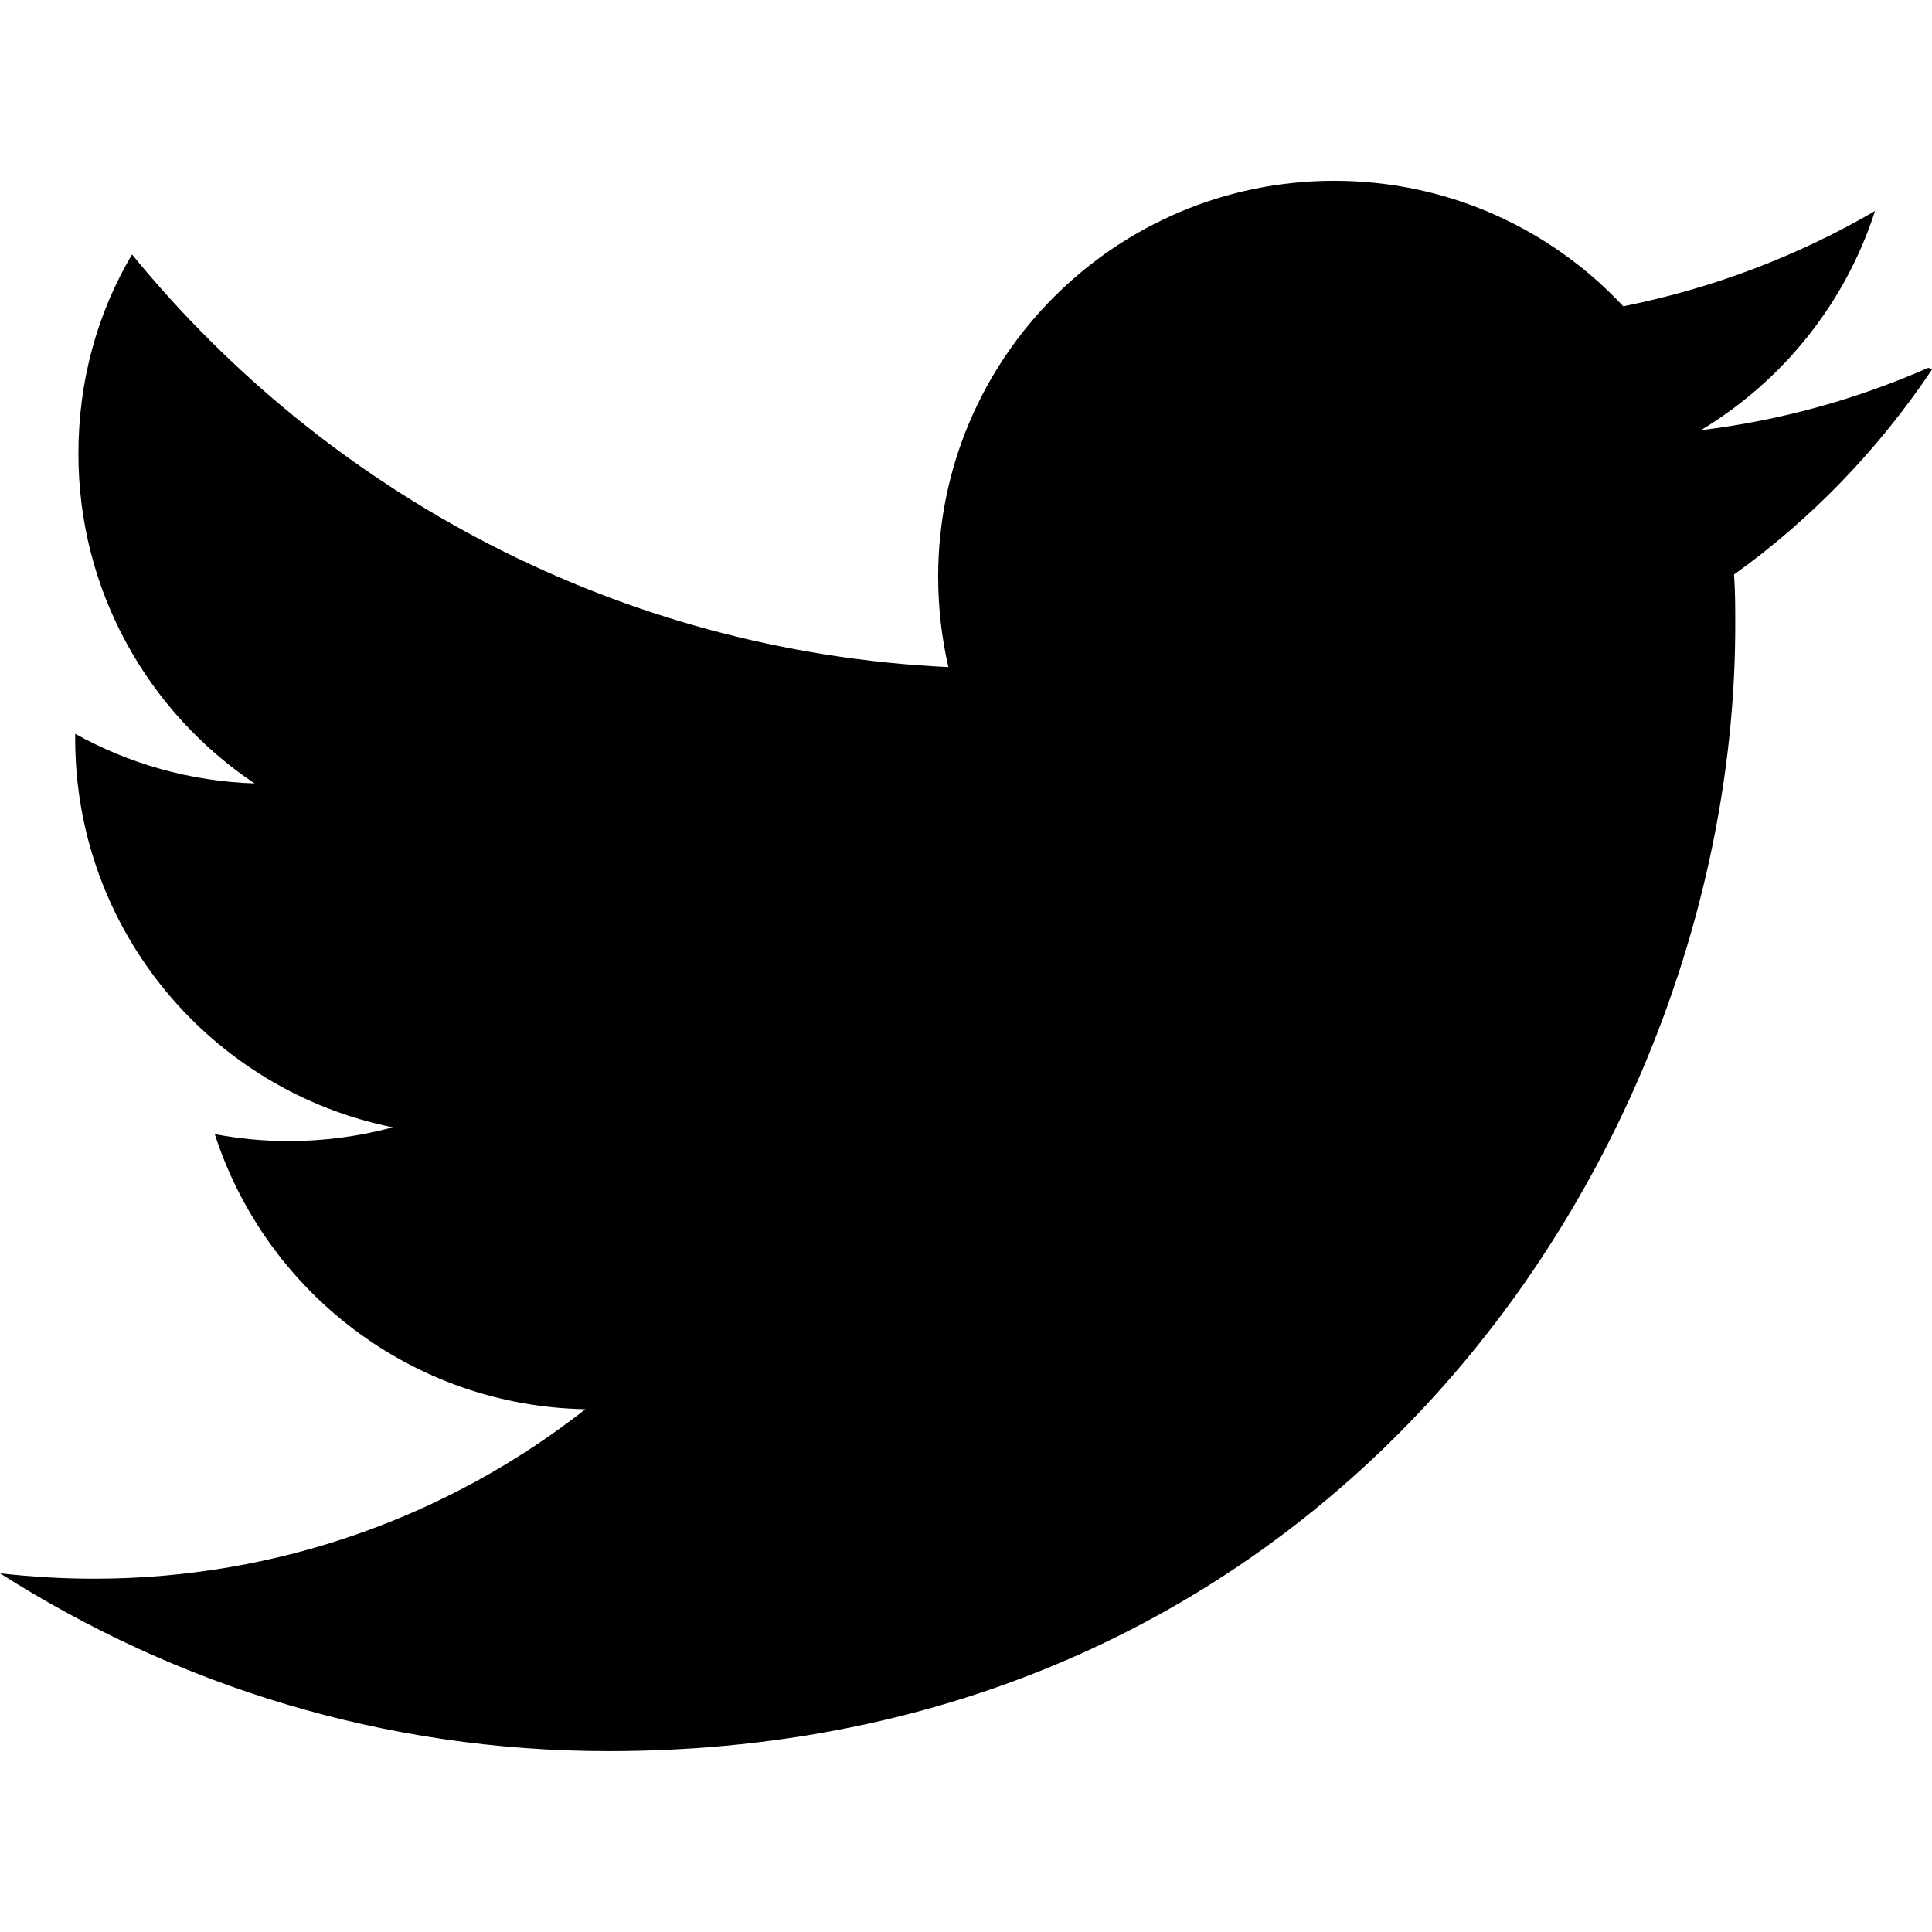
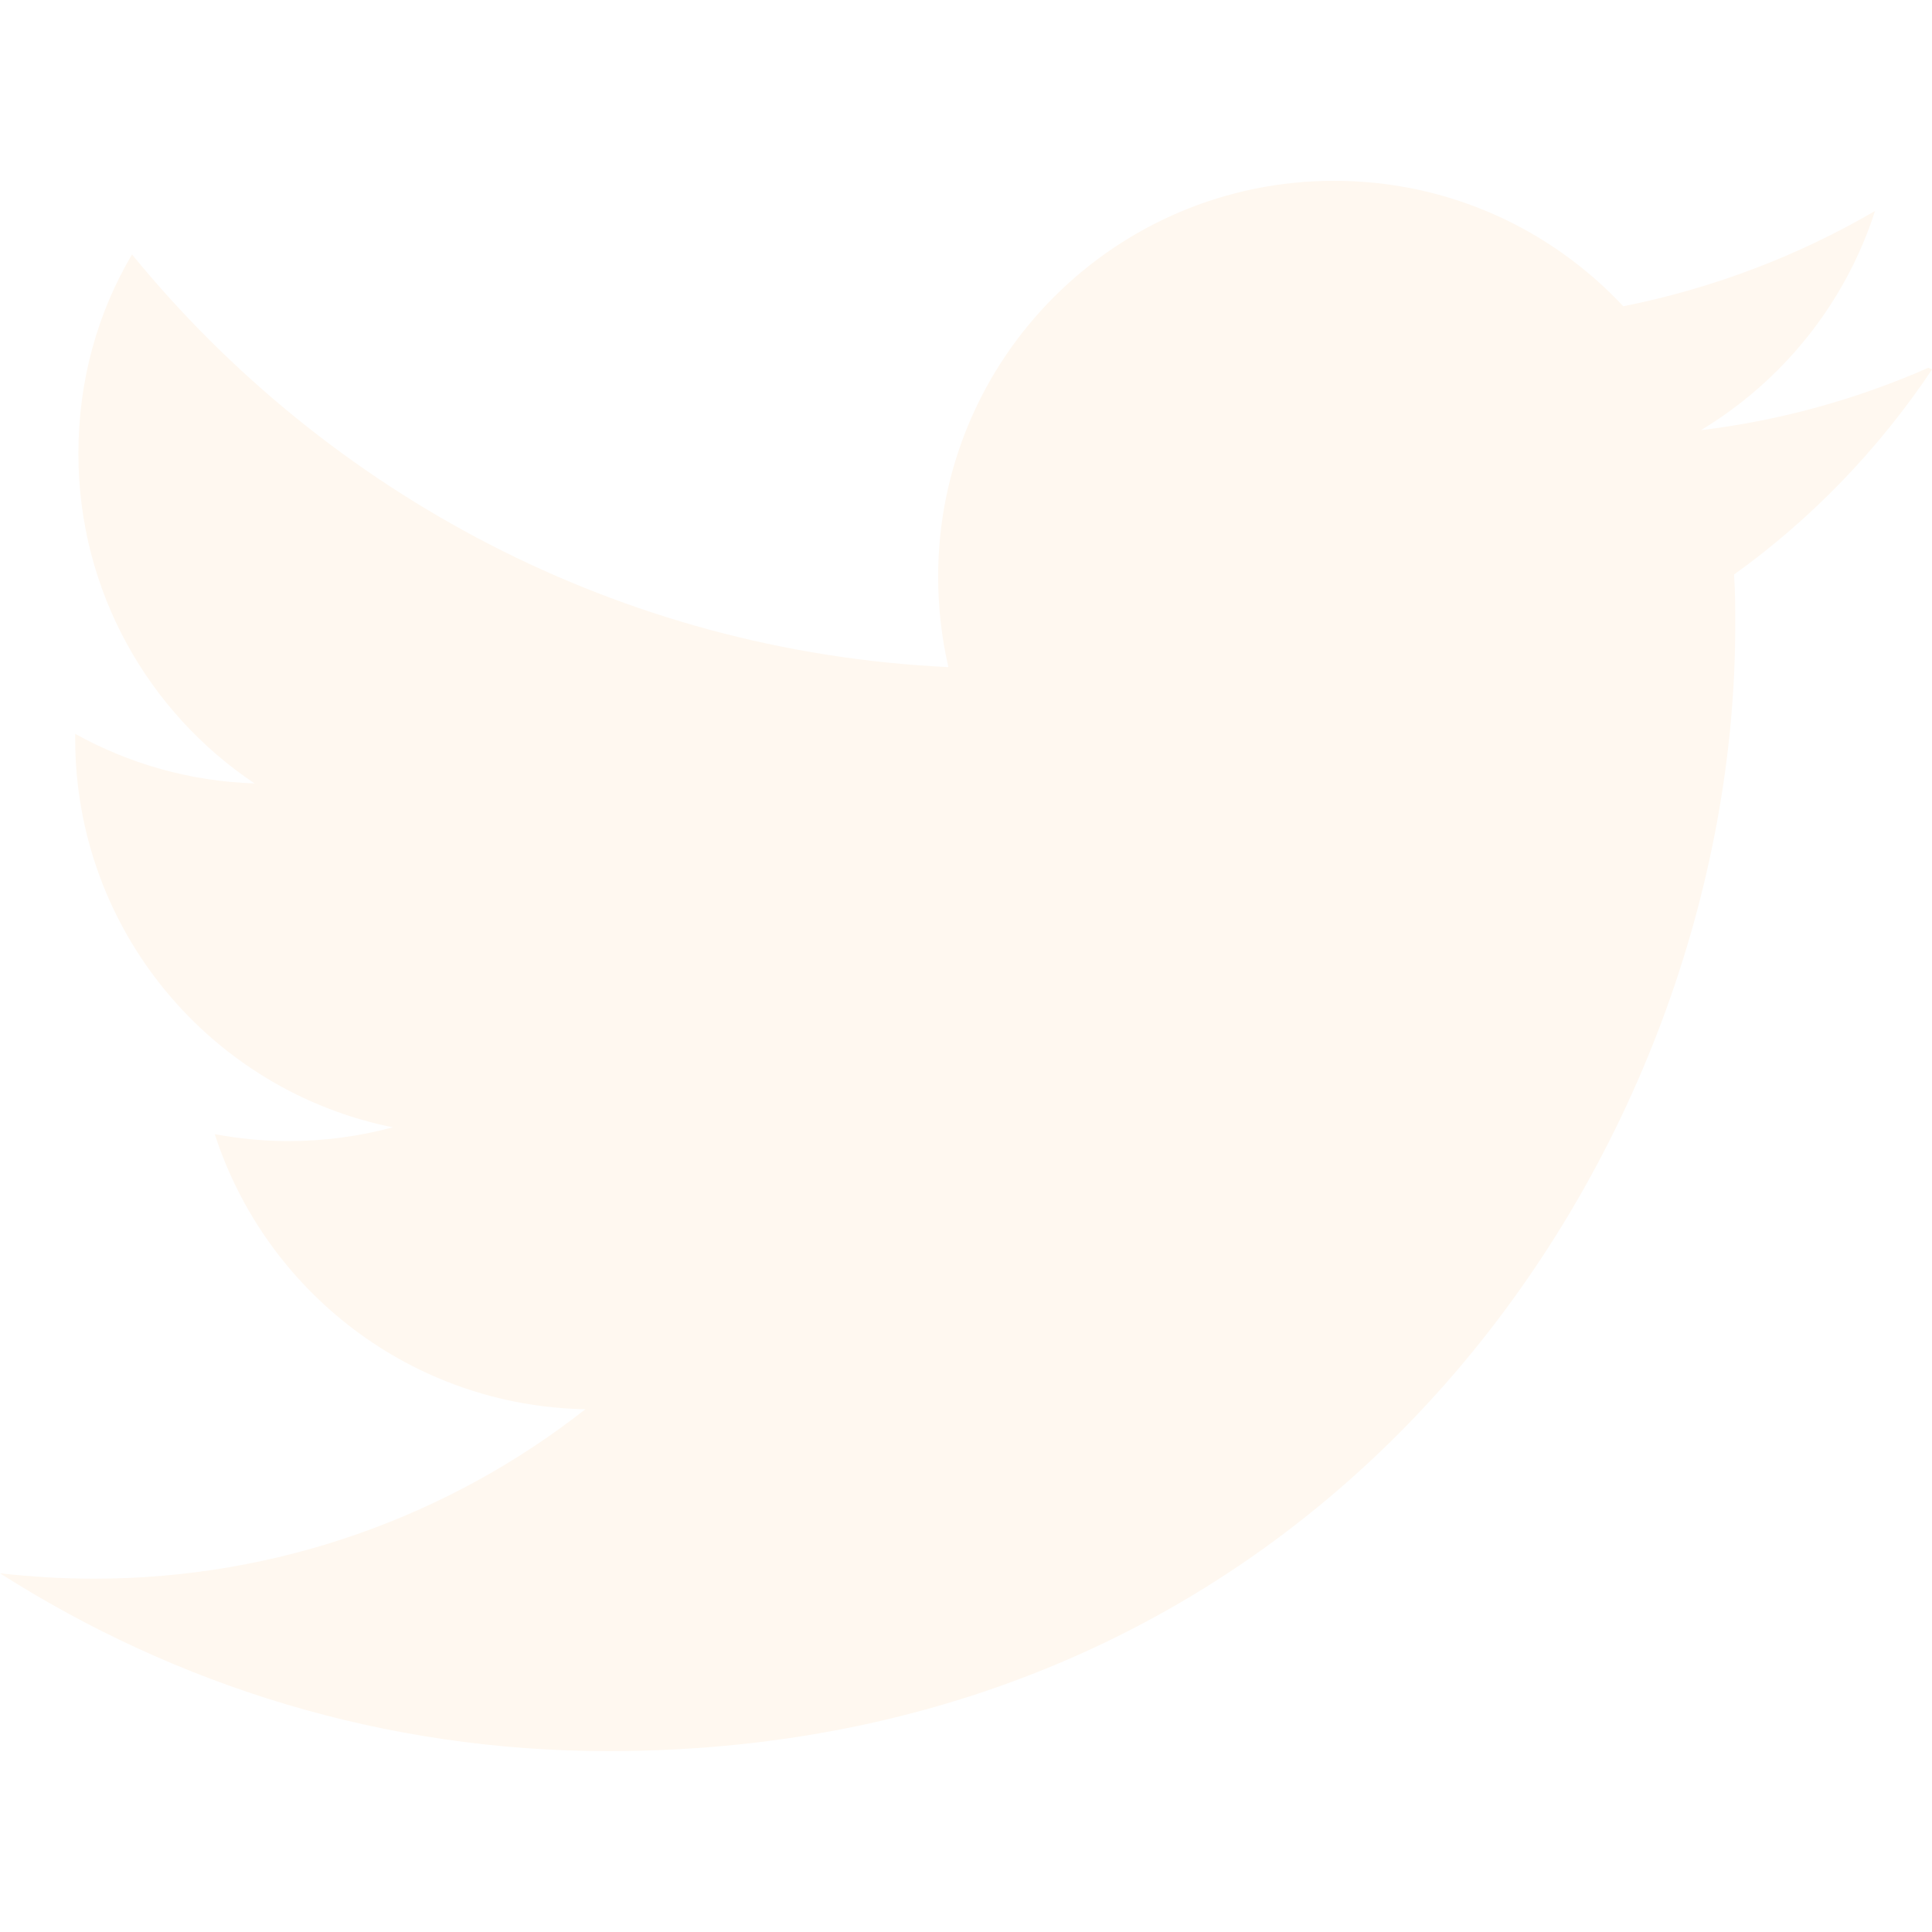
<svg xmlns="http://www.w3.org/2000/svg" role="img" viewBox="0 0 24 24">
-   <path d="M23.954 4.569c-.885.389-1.83.654-2.825.775 1.014-.611 1.794-1.574 2.163-2.723-.951.555-2.005.959-3.127 1.184-.896-.959-2.173-1.559-3.591-1.559-2.717 0-4.92 2.203-4.92 4.917 0 .39.045.765.127 1.124C7.691 8.094 4.066 6.13 1.64 3.161c-.427.722-.666 1.561-.666 2.475 0 1.71.87 3.213 2.188 4.096-.807-.026-1.566-.248-2.228-.616v.061c0 2.385 1.693 4.374 3.946 4.827-.413.111-.849.171-1.296.171-.314 0-.615-.03-.916-.086.631 1.953 2.445 3.377 4.604 3.417-1.68 1.319-3.809 2.105-6.102 2.105-.39 0-.779-.023-1.17-.067 2.189 1.394 4.768 2.209 7.557 2.209 9.054 0 13.999-7.496 13.999-13.986 0-.209 0-.42-.015-.63.961-.689 1.8-1.56 2.46-2.548l-.047-.02z" />
+   <path fill="#fff8f0" d="M23.954 4.569c-.885.389-1.83.654-2.825.775 1.014-.611 1.794-1.574 2.163-2.723-.951.555-2.005.959-3.127 1.184-.896-.959-2.173-1.559-3.591-1.559-2.717 0-4.92 2.203-4.92 4.917 0 .39.045.765.127 1.124C7.691 8.094 4.066 6.13 1.64 3.161c-.427.722-.666 1.561-.666 2.475 0 1.71.87 3.213 2.188 4.096-.807-.026-1.566-.248-2.228-.616v.061c0 2.385 1.693 4.374 3.946 4.827-.413.111-.849.171-1.296.171-.314 0-.615-.03-.916-.086.631 1.953 2.445 3.377 4.604 3.417-1.68 1.319-3.809 2.105-6.102 2.105-.39 0-.779-.023-1.17-.067 2.189 1.394 4.768 2.209 7.557 2.209 9.054 0 13.999-7.496 13.999-13.986 0-.209 0-.42-.015-.63.961-.689 1.8-1.56 2.46-2.548l-.047-.02z" />
</svg>
